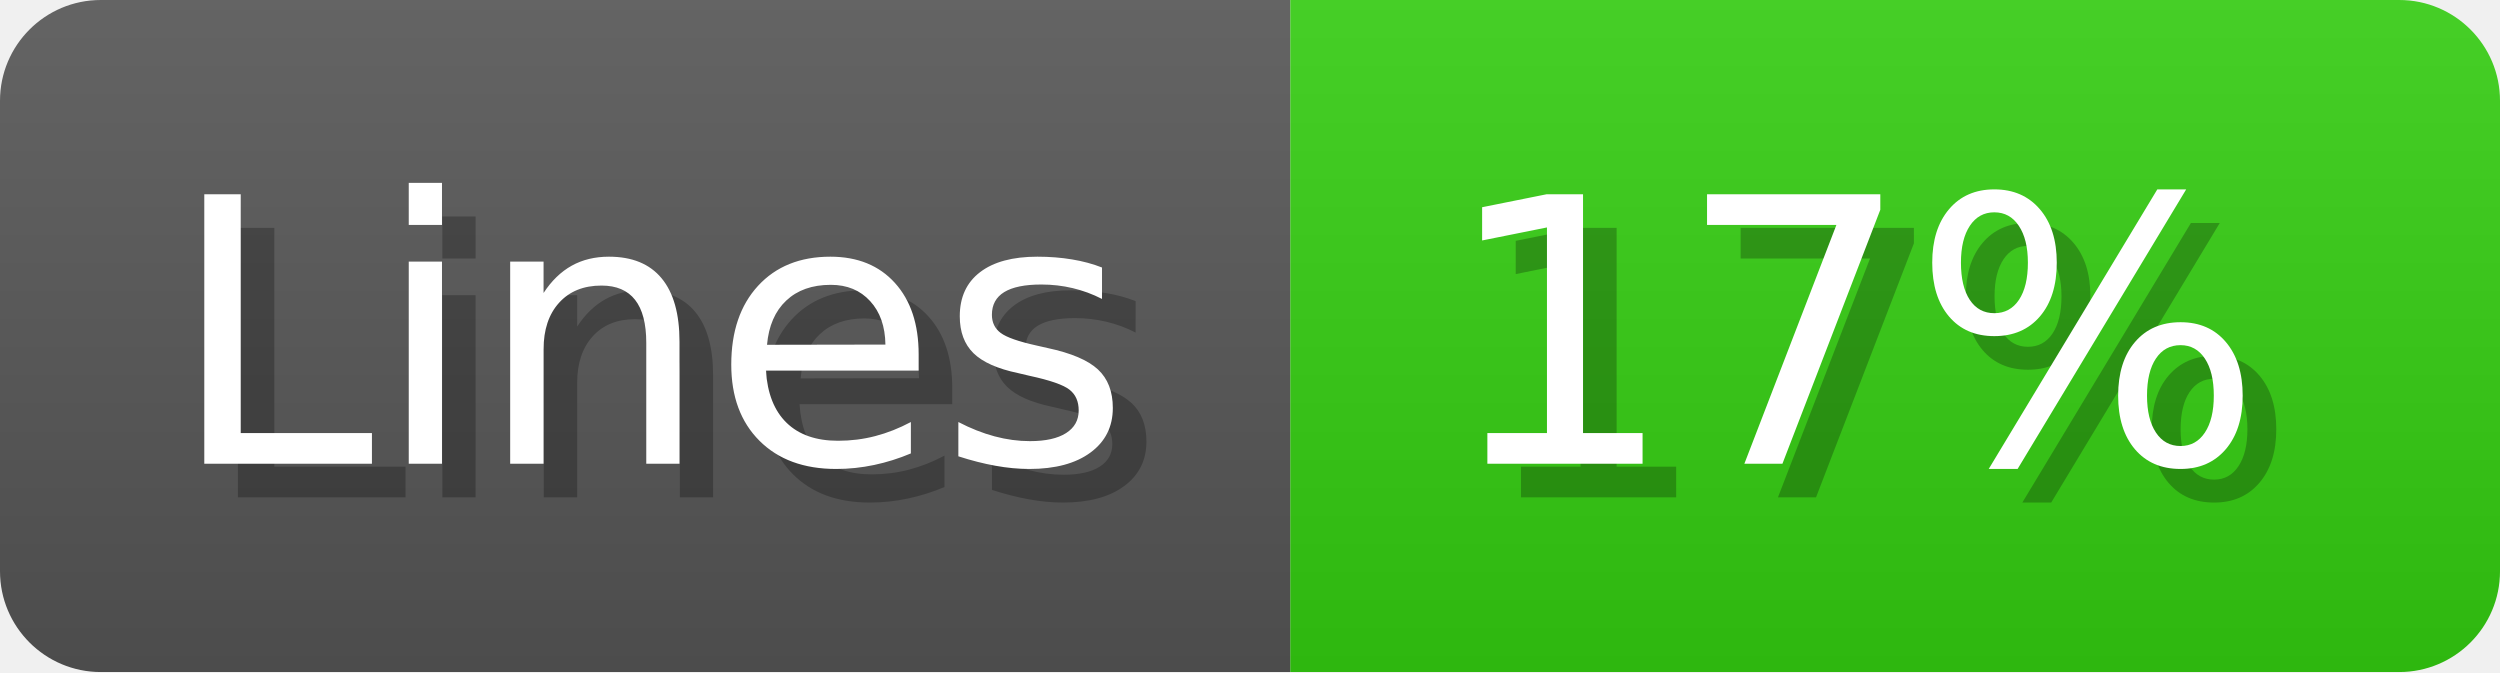
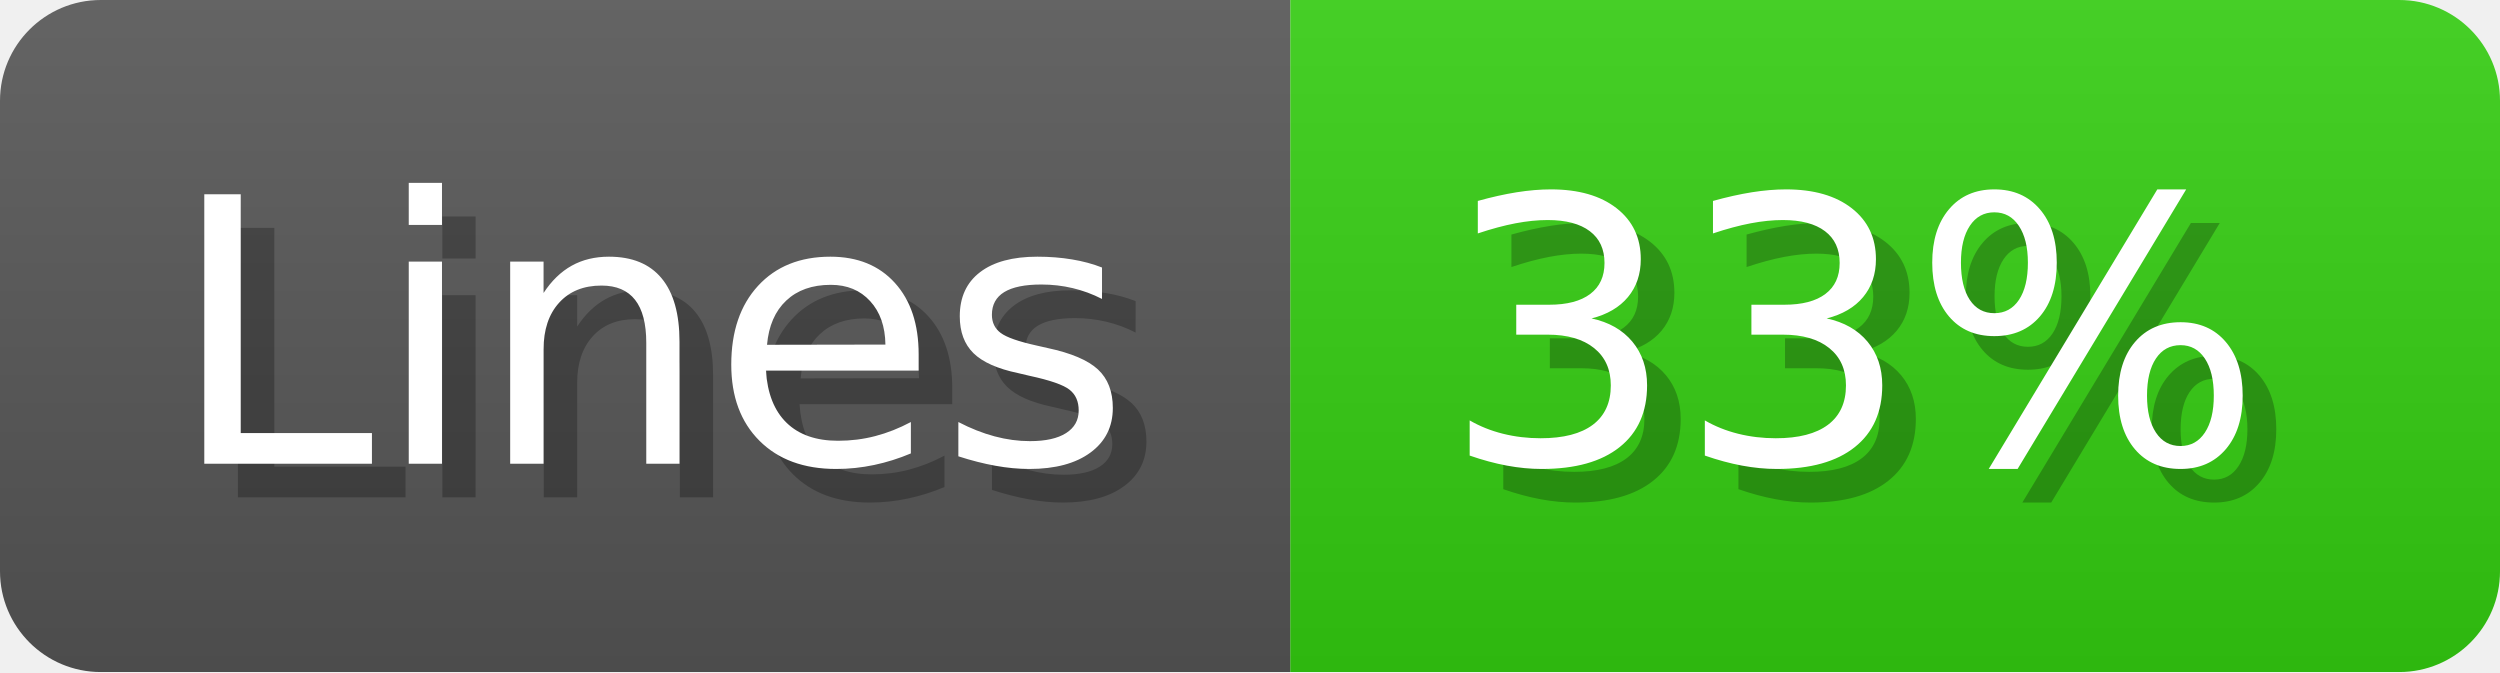
- <svg xmlns="http://www.w3.org/2000/svg" width="74.4" height="20" viewBox="0 0 744 200" role="img" aria-label="Lines: 17%">
+ <svg xmlns="http://www.w3.org/2000/svg" width="74.4" height="20" viewBox="0 0 744 200" role="img" aria-label="Lines: 33%">
  <linearGradient id="a" x2="0" y2="100%">
    <stop offset="0" stop-opacity=".1" stop-color="#EEE" />
    <stop offset="1" stop-opacity=".1" />
  </linearGradient>
  <mask id="m">
    <rect width="744" height="200" rx="30" fill="#FFF" />
  </mask>
  <g mask="url(#m)">
    <rect width="384" height="200" fill="#555" />
    <rect width="360" height="200" fill="#3C1" x="384" />
    <rect width="744" height="200" fill="url(#a)" />
  </g>
  <g aria-hidden="true" fill="#fff" text-anchor="start" font-family="Verdana,DejaVu Sans,sans-serif" font-size="110">
    <text x="60" y="148" textLength="284" fill="#000" opacity="0.25">Lines</text>
    <text x="50" y="138" textLength="284">Lines</text>
-     <text x="439" y="148" textLength="260" fill="#000" opacity="0.25">17%</text>
-     <text x="429" y="138" textLength="260">17%</text>
+     <text x="439" y="148" textLength="260" fill="#000" opacity="0.25">33%</text>
+     <text x="429" y="138" textLength="260">33%</text>
  </g>
</svg>
